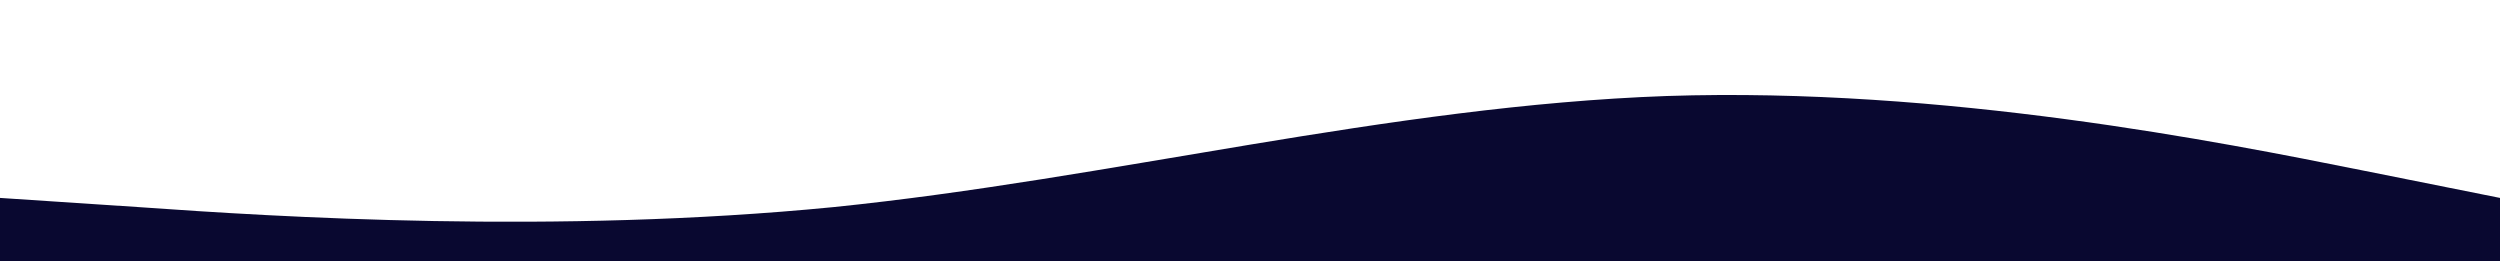
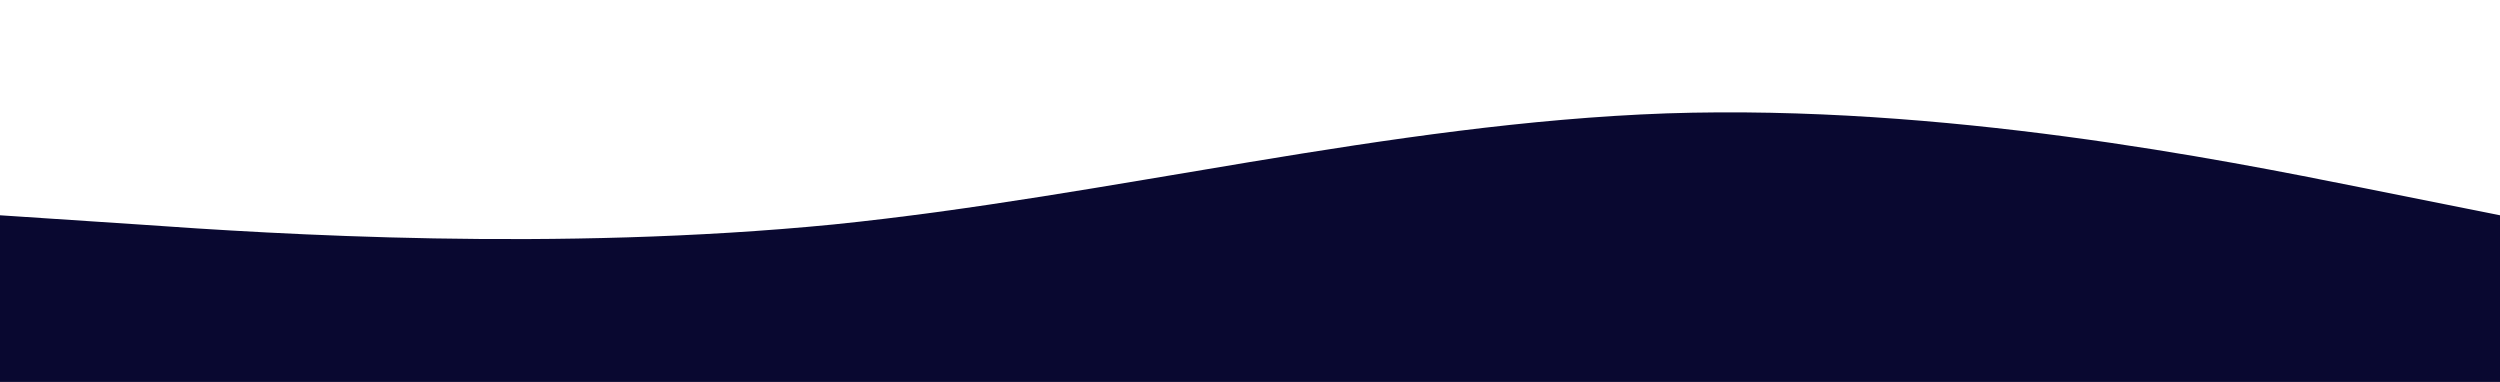
- <svg xmlns="http://www.w3.org/2000/svg" viewBox="0 110 1440 150">
+ <svg xmlns="http://www.w3.org/2000/svg" viewBox="0 100 1440 220">
  <path fill="#090830" fill-opacity="1" d="M0,224L80,229.3C160,235,320,245,480,229.3C640,213,800,171,960,165.3C1120,160,1280,192,1360,208L1440,224L1440,320L1360,320C1280,320,1120,320,960,320C800,320,640,320,480,320C320,320,160,320,80,320L0,320Z" />
</svg>
